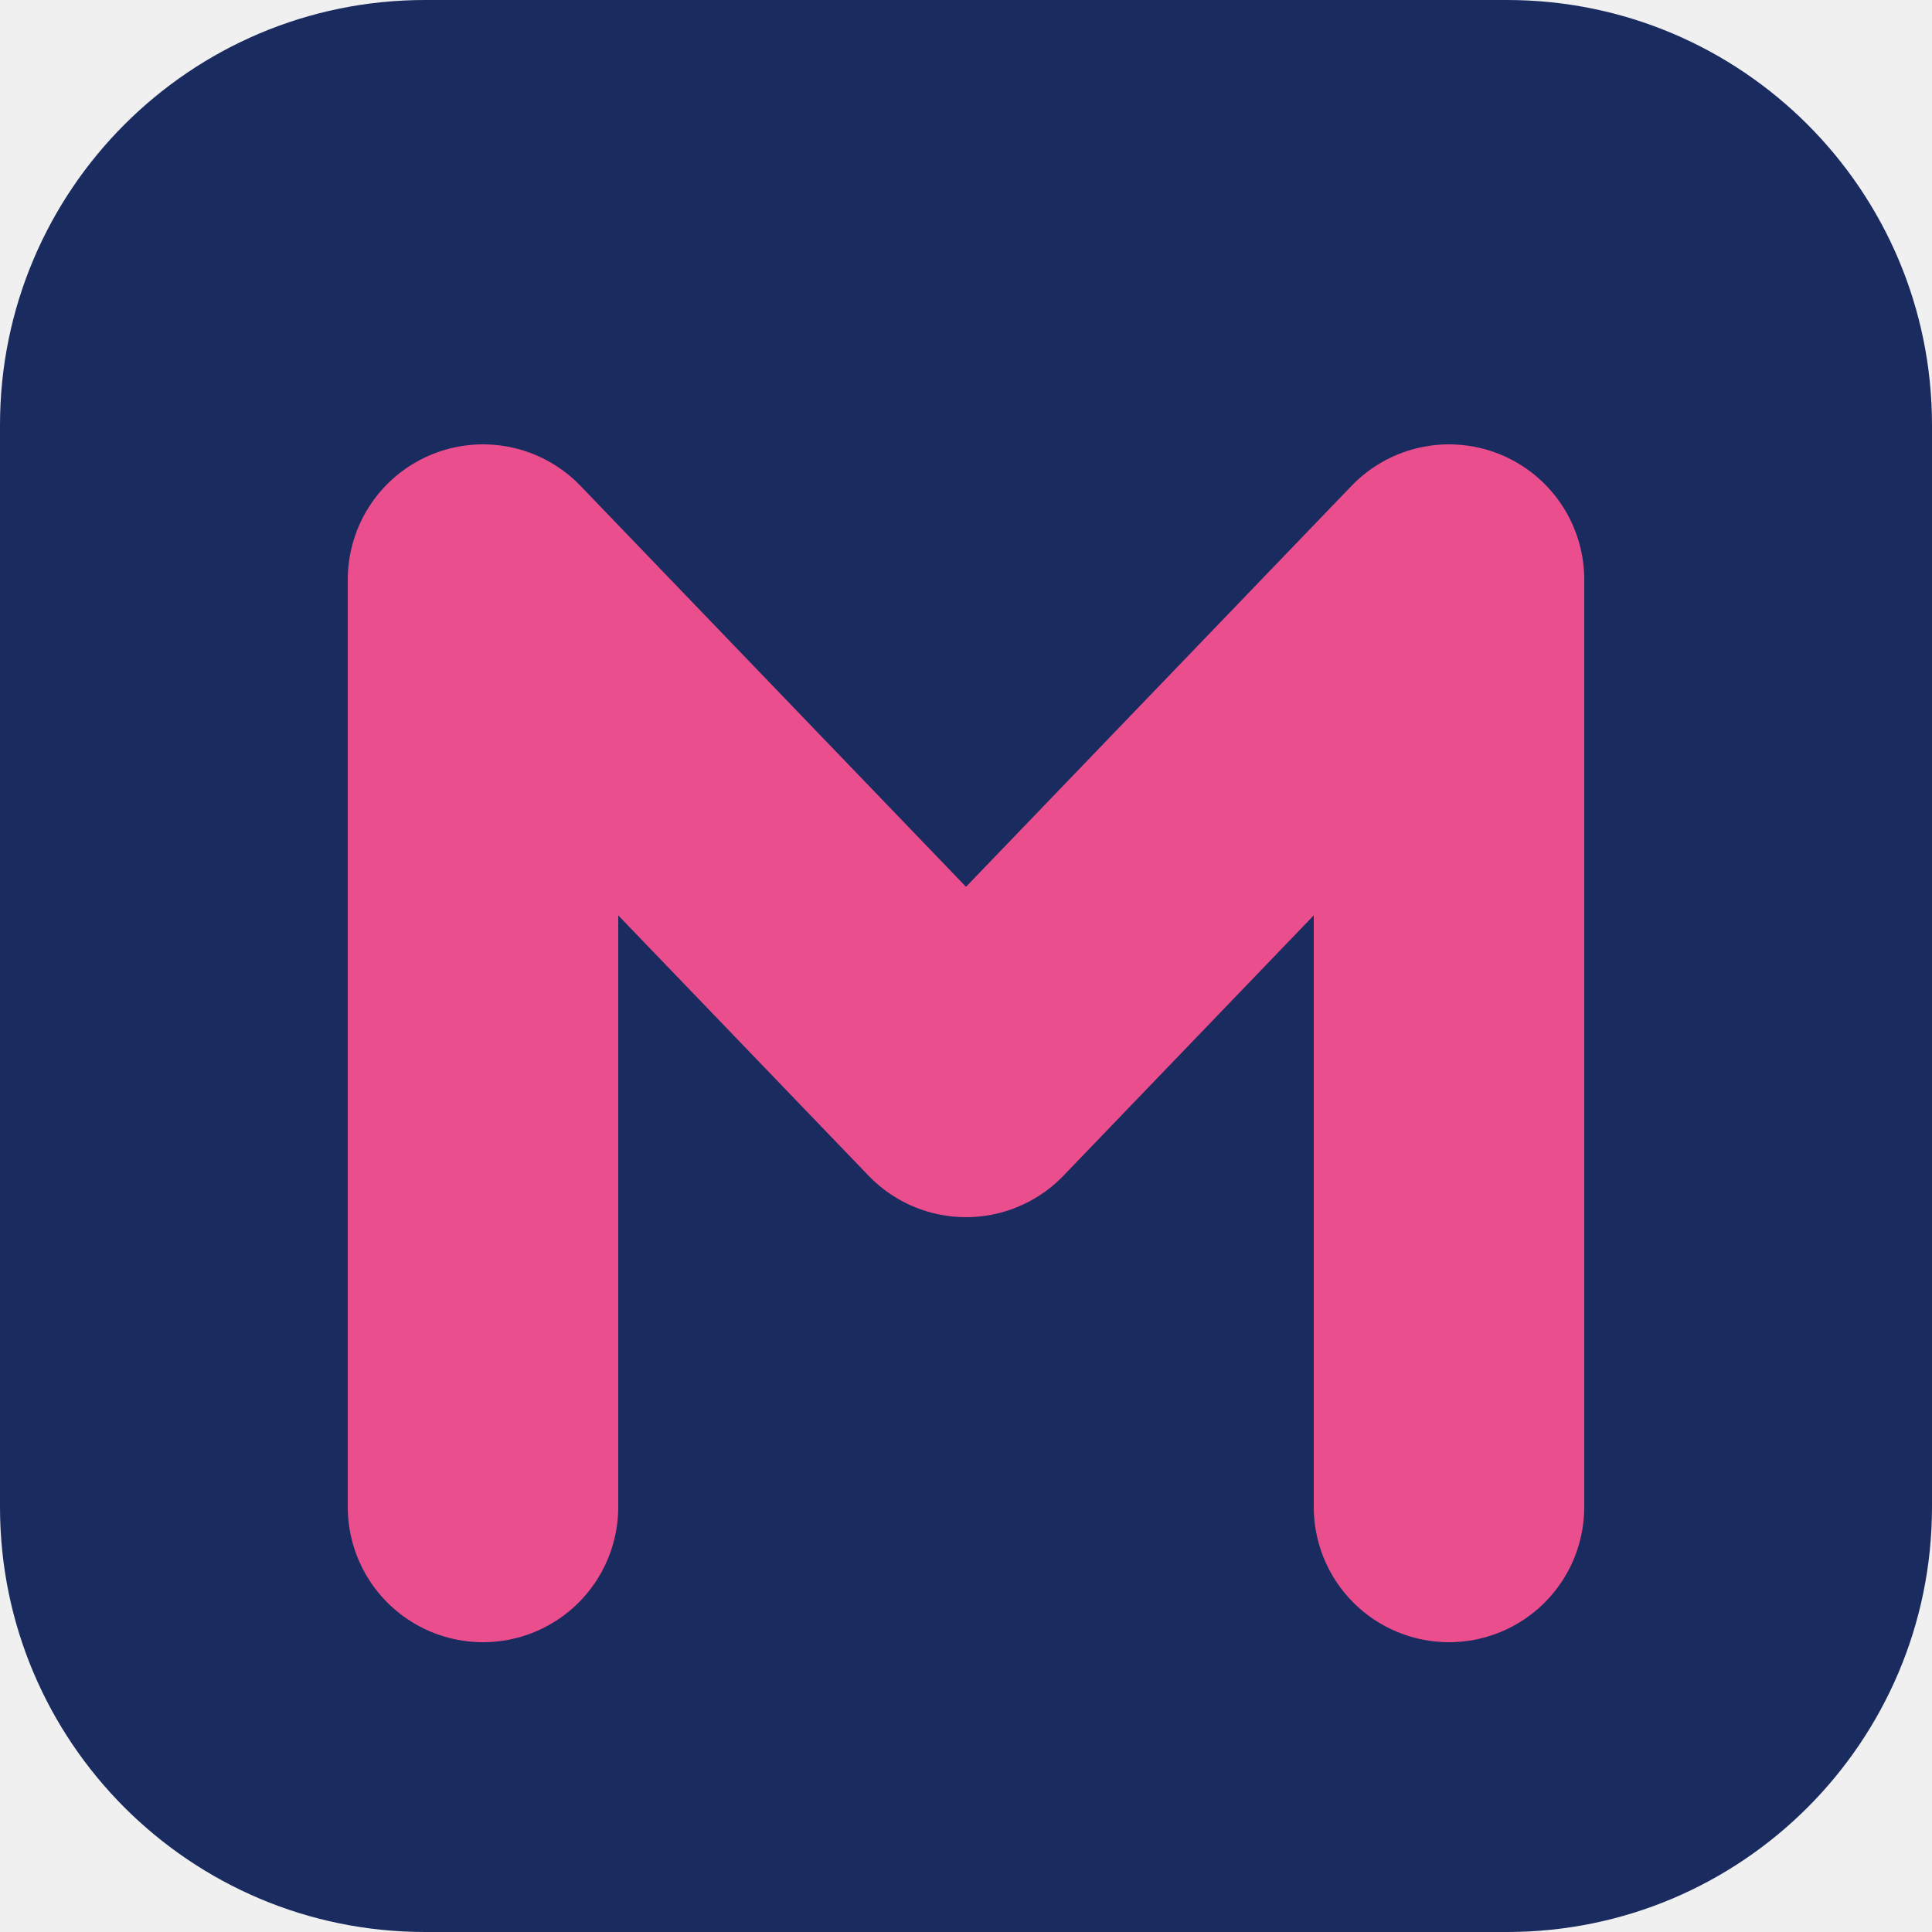
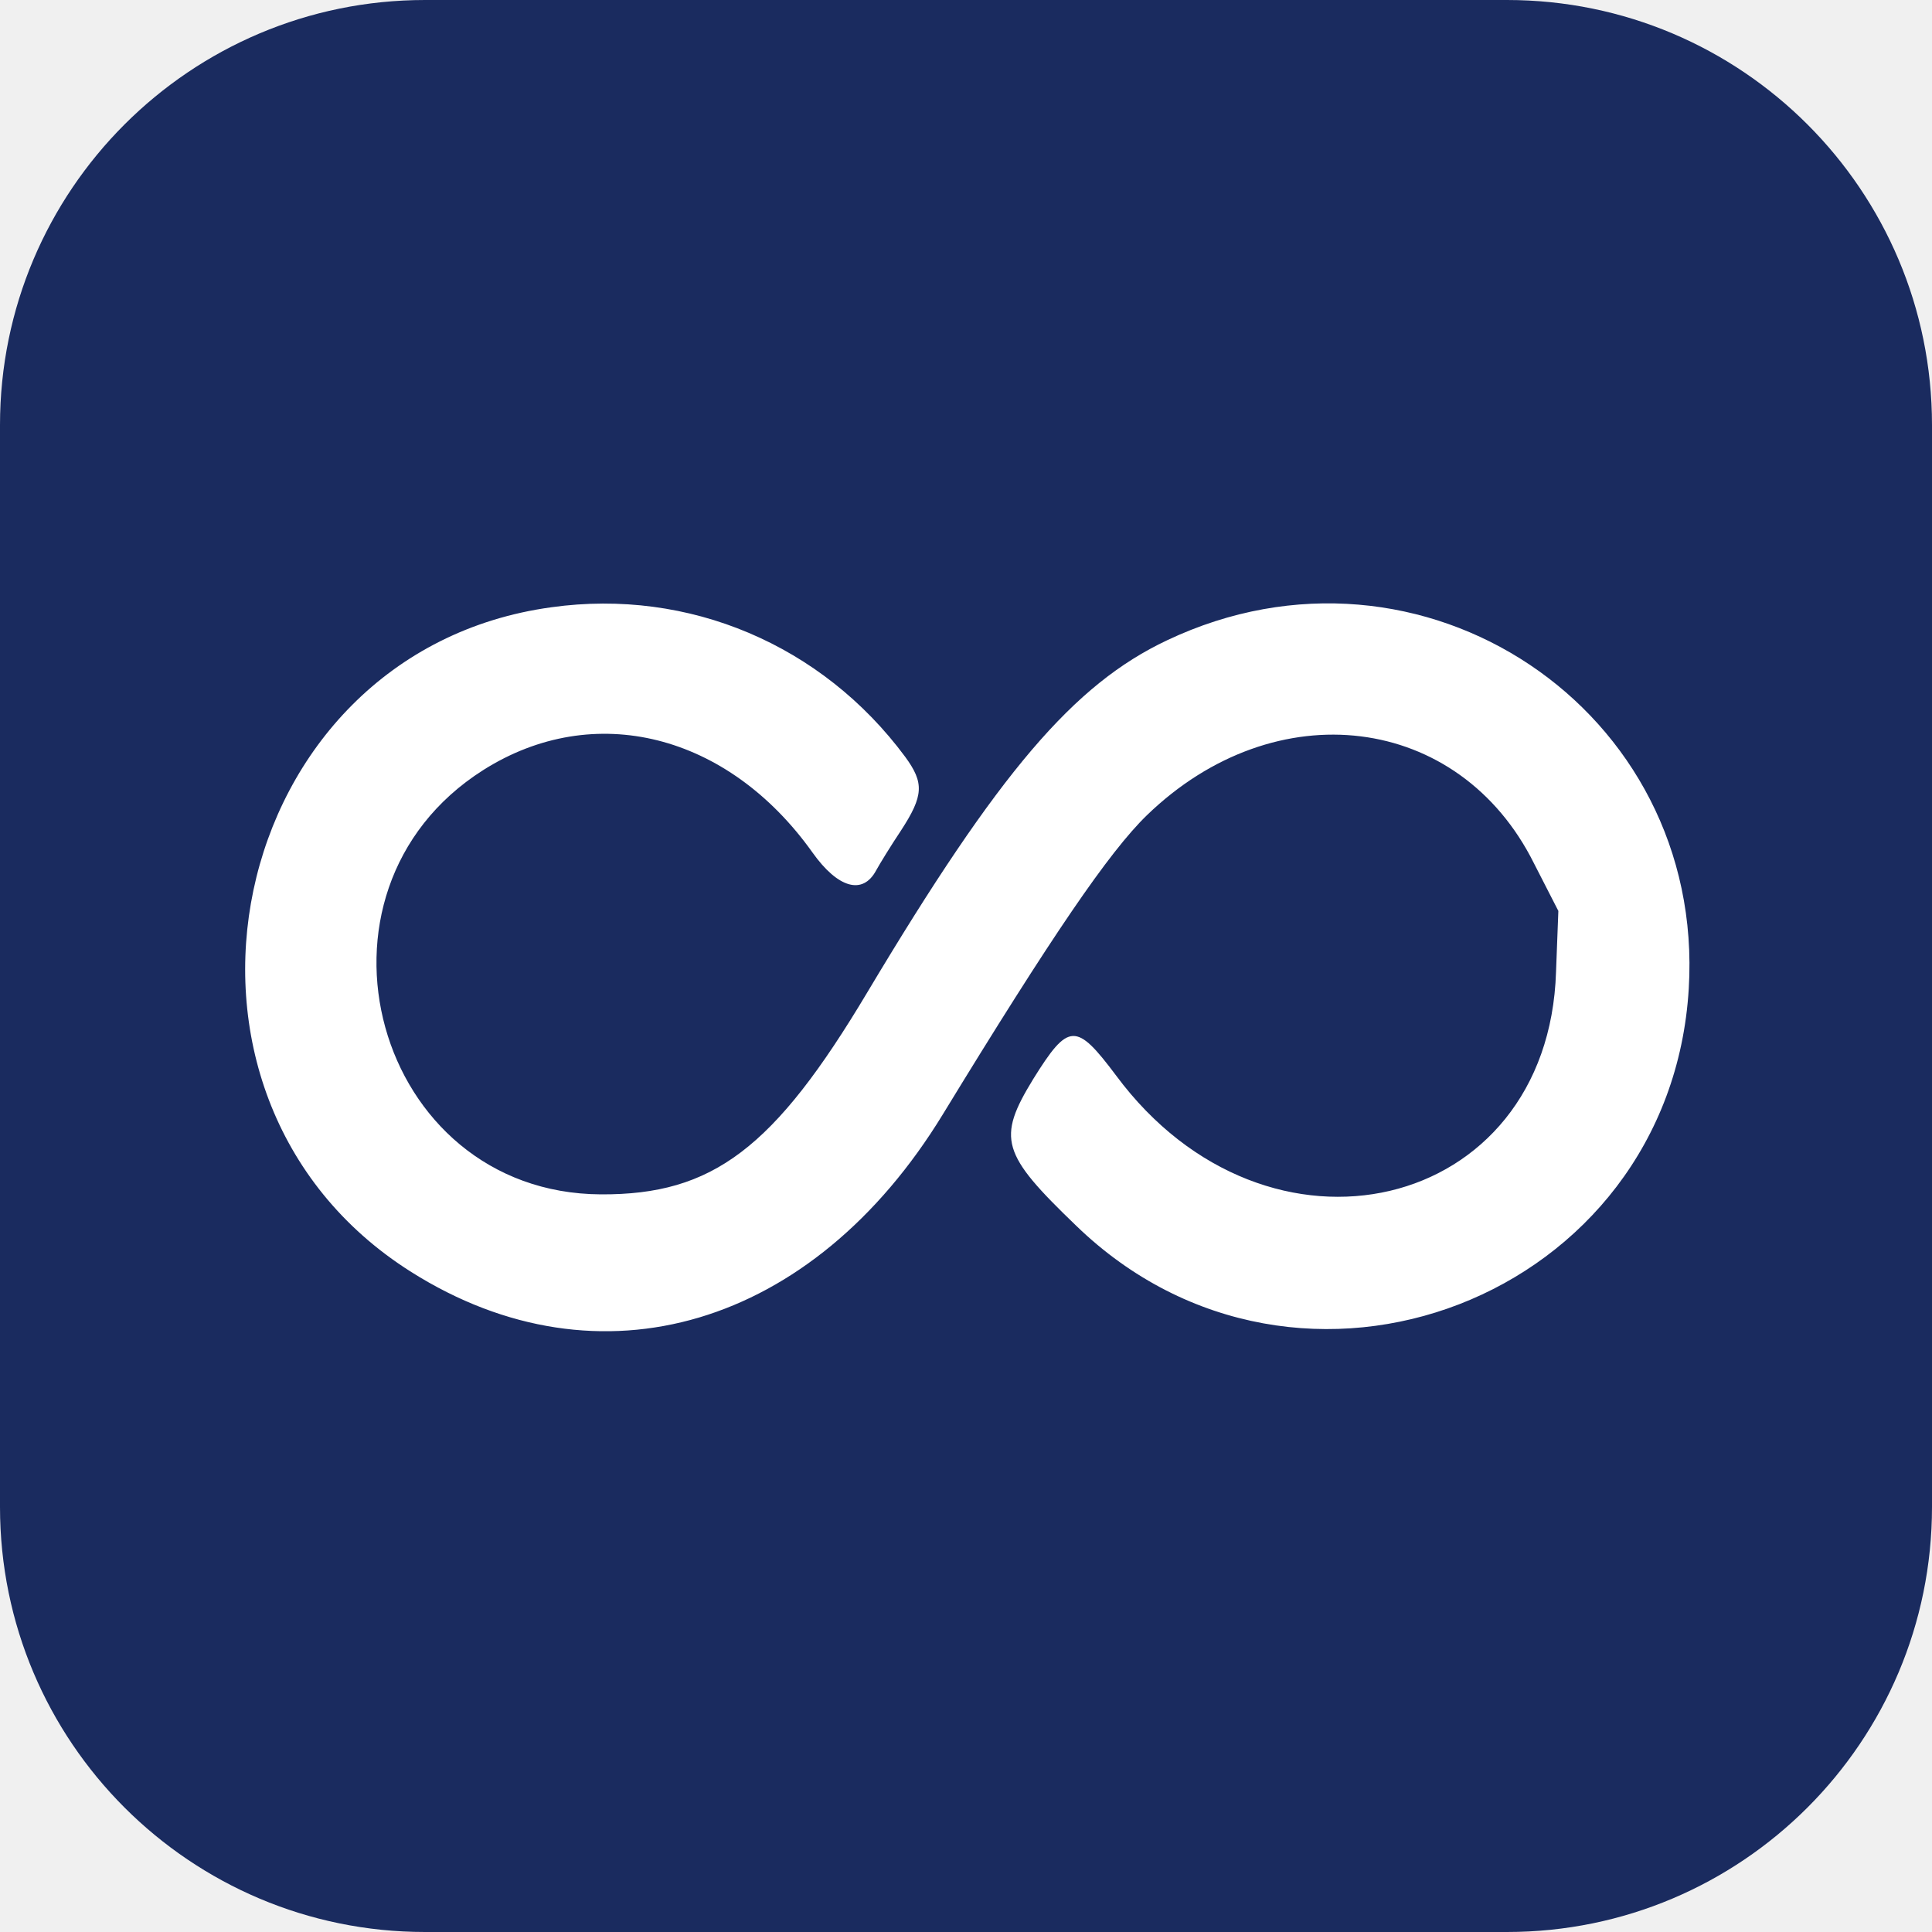
- <svg xmlns="http://www.w3.org/2000/svg" viewBox="0 0 100 100" aria-label="Moose">
+ <svg xmlns="http://www.w3.org/2000/svg" viewBox="0 0 100 100" role="img" aria-label="Moose">
  <rect width="100" height="100" rx="22" fill="#1A2B5F" />
-   <path d="M 25 78 L 25 30 L 50 56 L 75 30 L 75 78" fill="none" stroke="#EB4E8D" stroke-width="14" stroke-linecap="round" stroke-linejoin="round" />
+   <g transform="translate(11.3 29.9) scale(0.30)">
+     <g transform="translate(4,4)">
+       <g transform="translate(0,126) scale(0.1,-0.1)">
+         <path d="M535 1249 c-565 -77 -726 -842 -242 -1147 325 -205 693 -95 917 272 188 308 287 453 352 516 222 215 539 176 668 -83 l42 -82 -4 -105 c-13 -417 -498 -531 -759 -179 -69 92 -82 92 -143 -6 -63 -103 -55 -129 74 -253 385 -373 1025 -125 1057 409 29 481 -461 809 -900 601 -161 -76 -290 -227 -517 -607 -161 -270 -267 -350 -460 -349 -390 2 -534 522 -203 732 191 121 422 63 568 -142 44 -62 87 -74 110 -31 6 11 25 42 43 69 39 60 40 82 7 127 -143 193 -373 291 -610 258z" fill="#FFFFFF" />
+       </g>
+     </g>
+   </g>
</svg>
